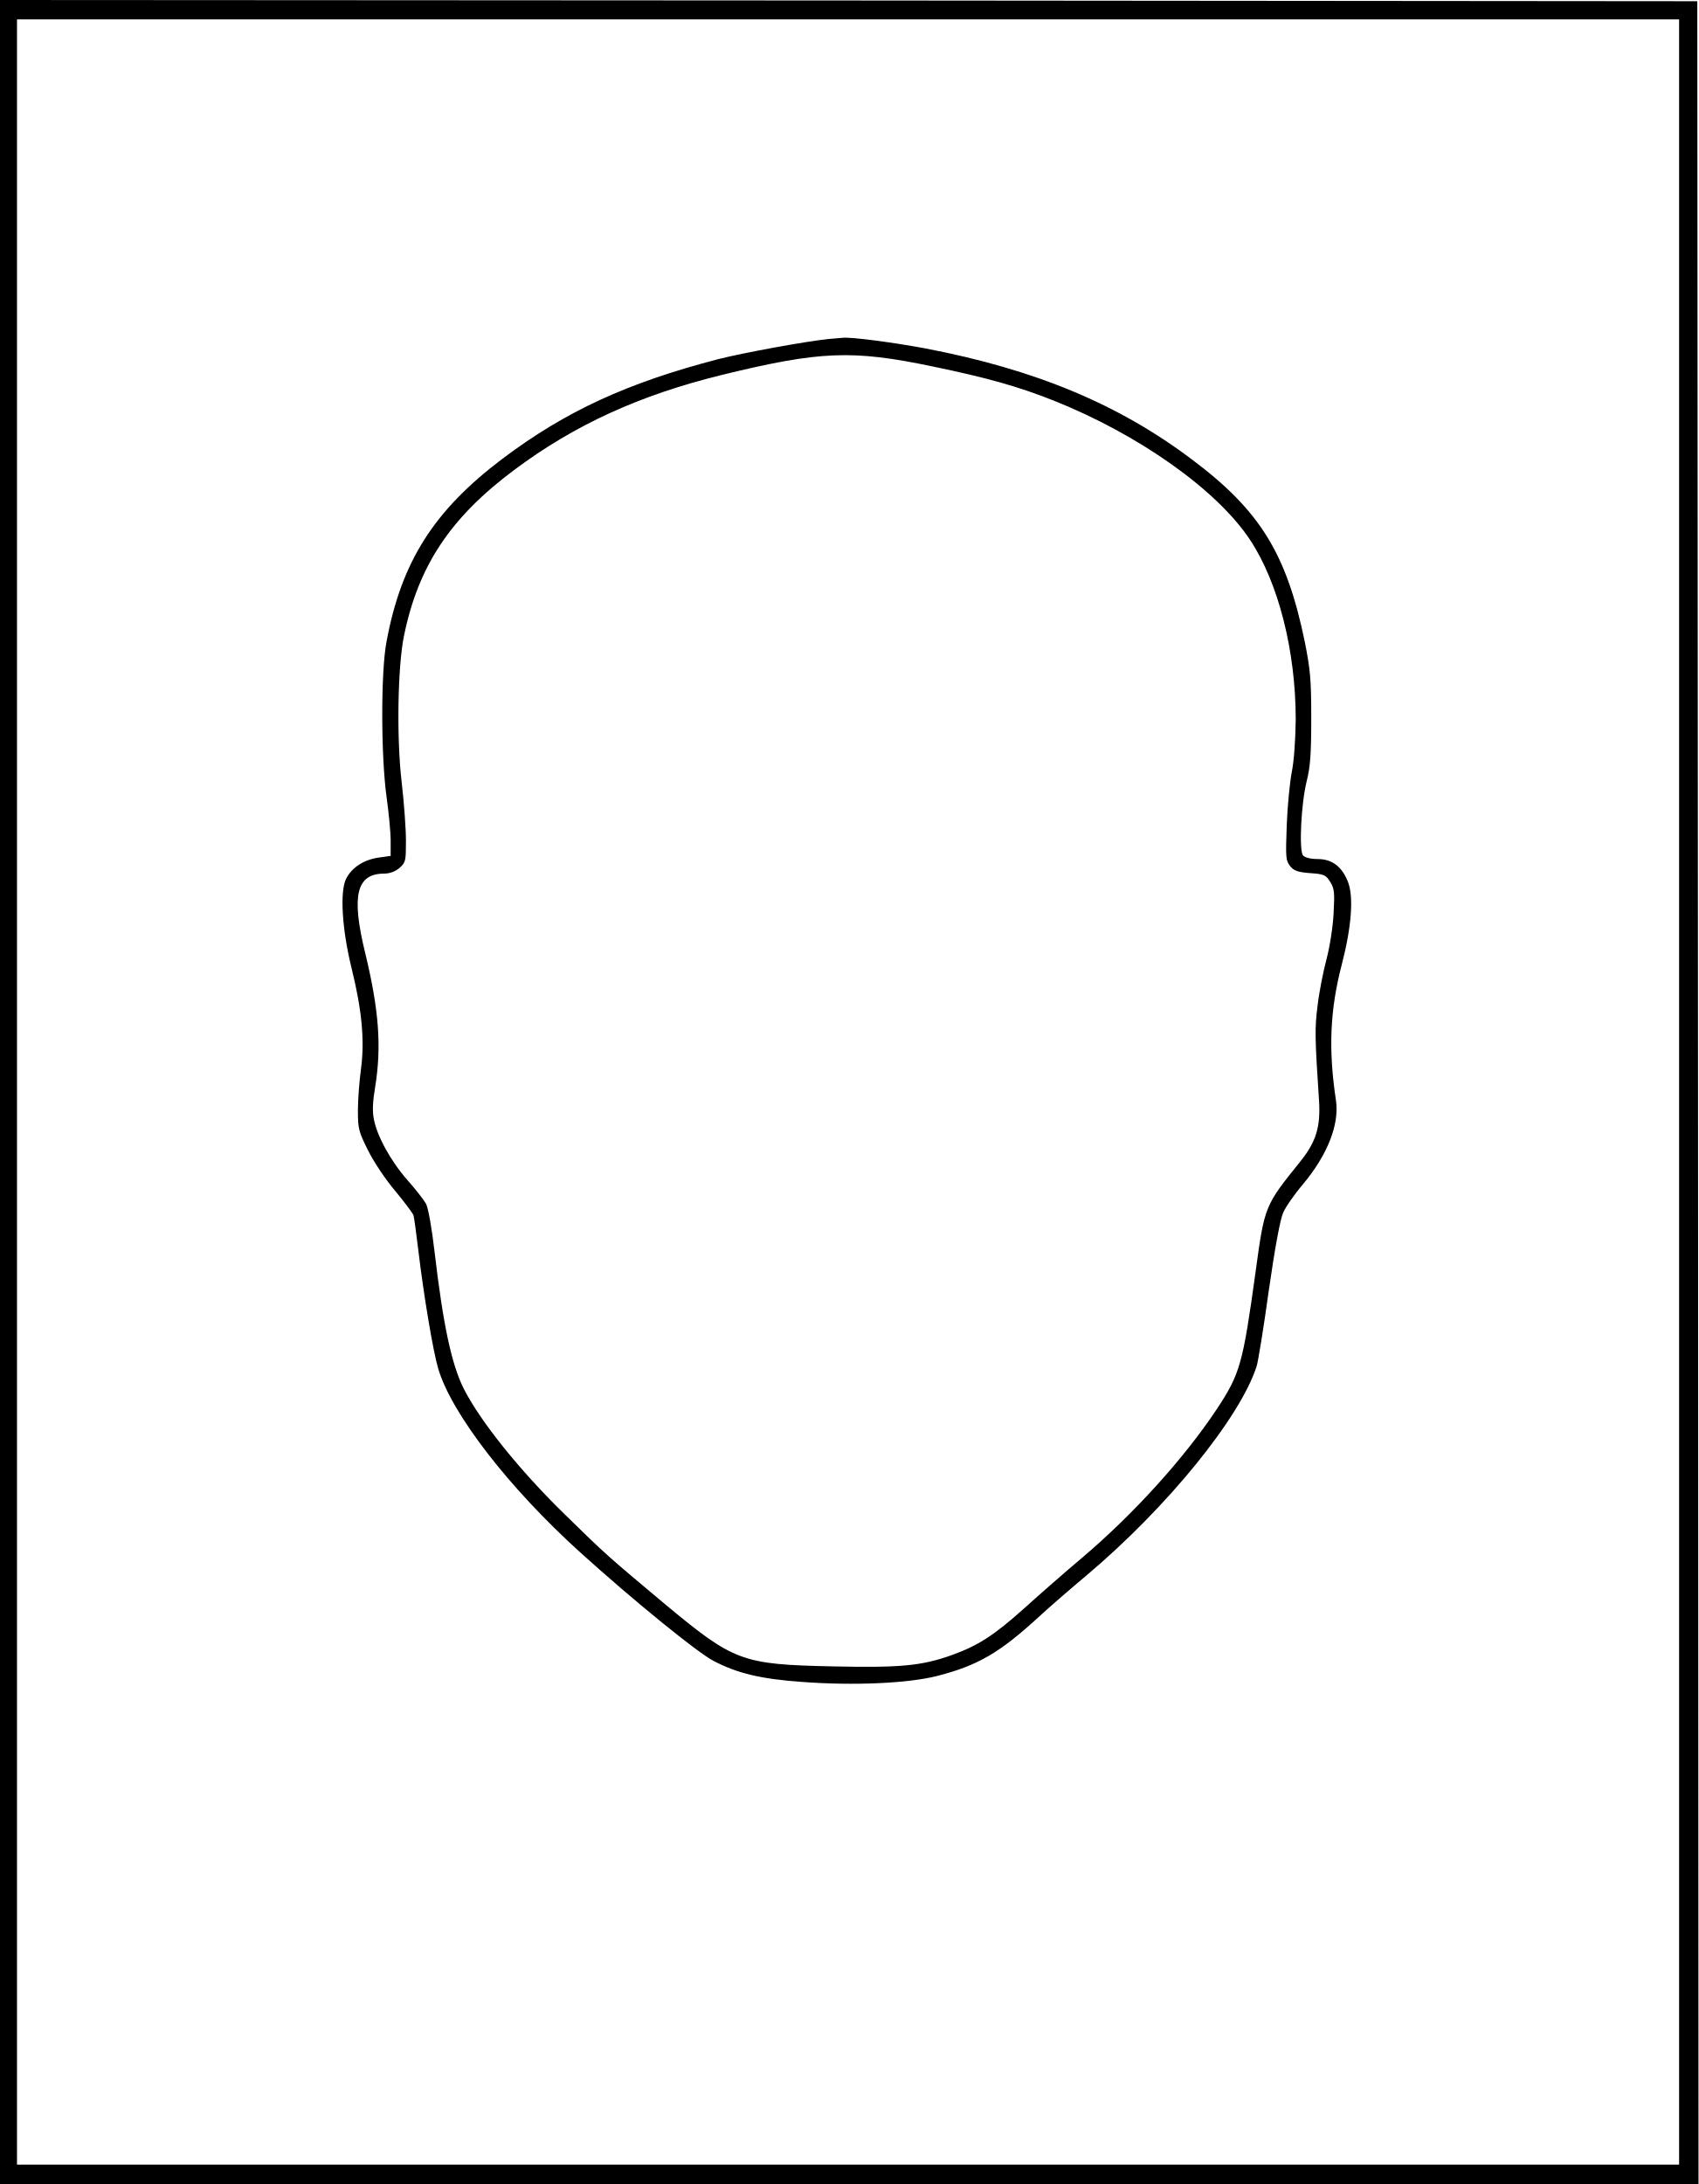
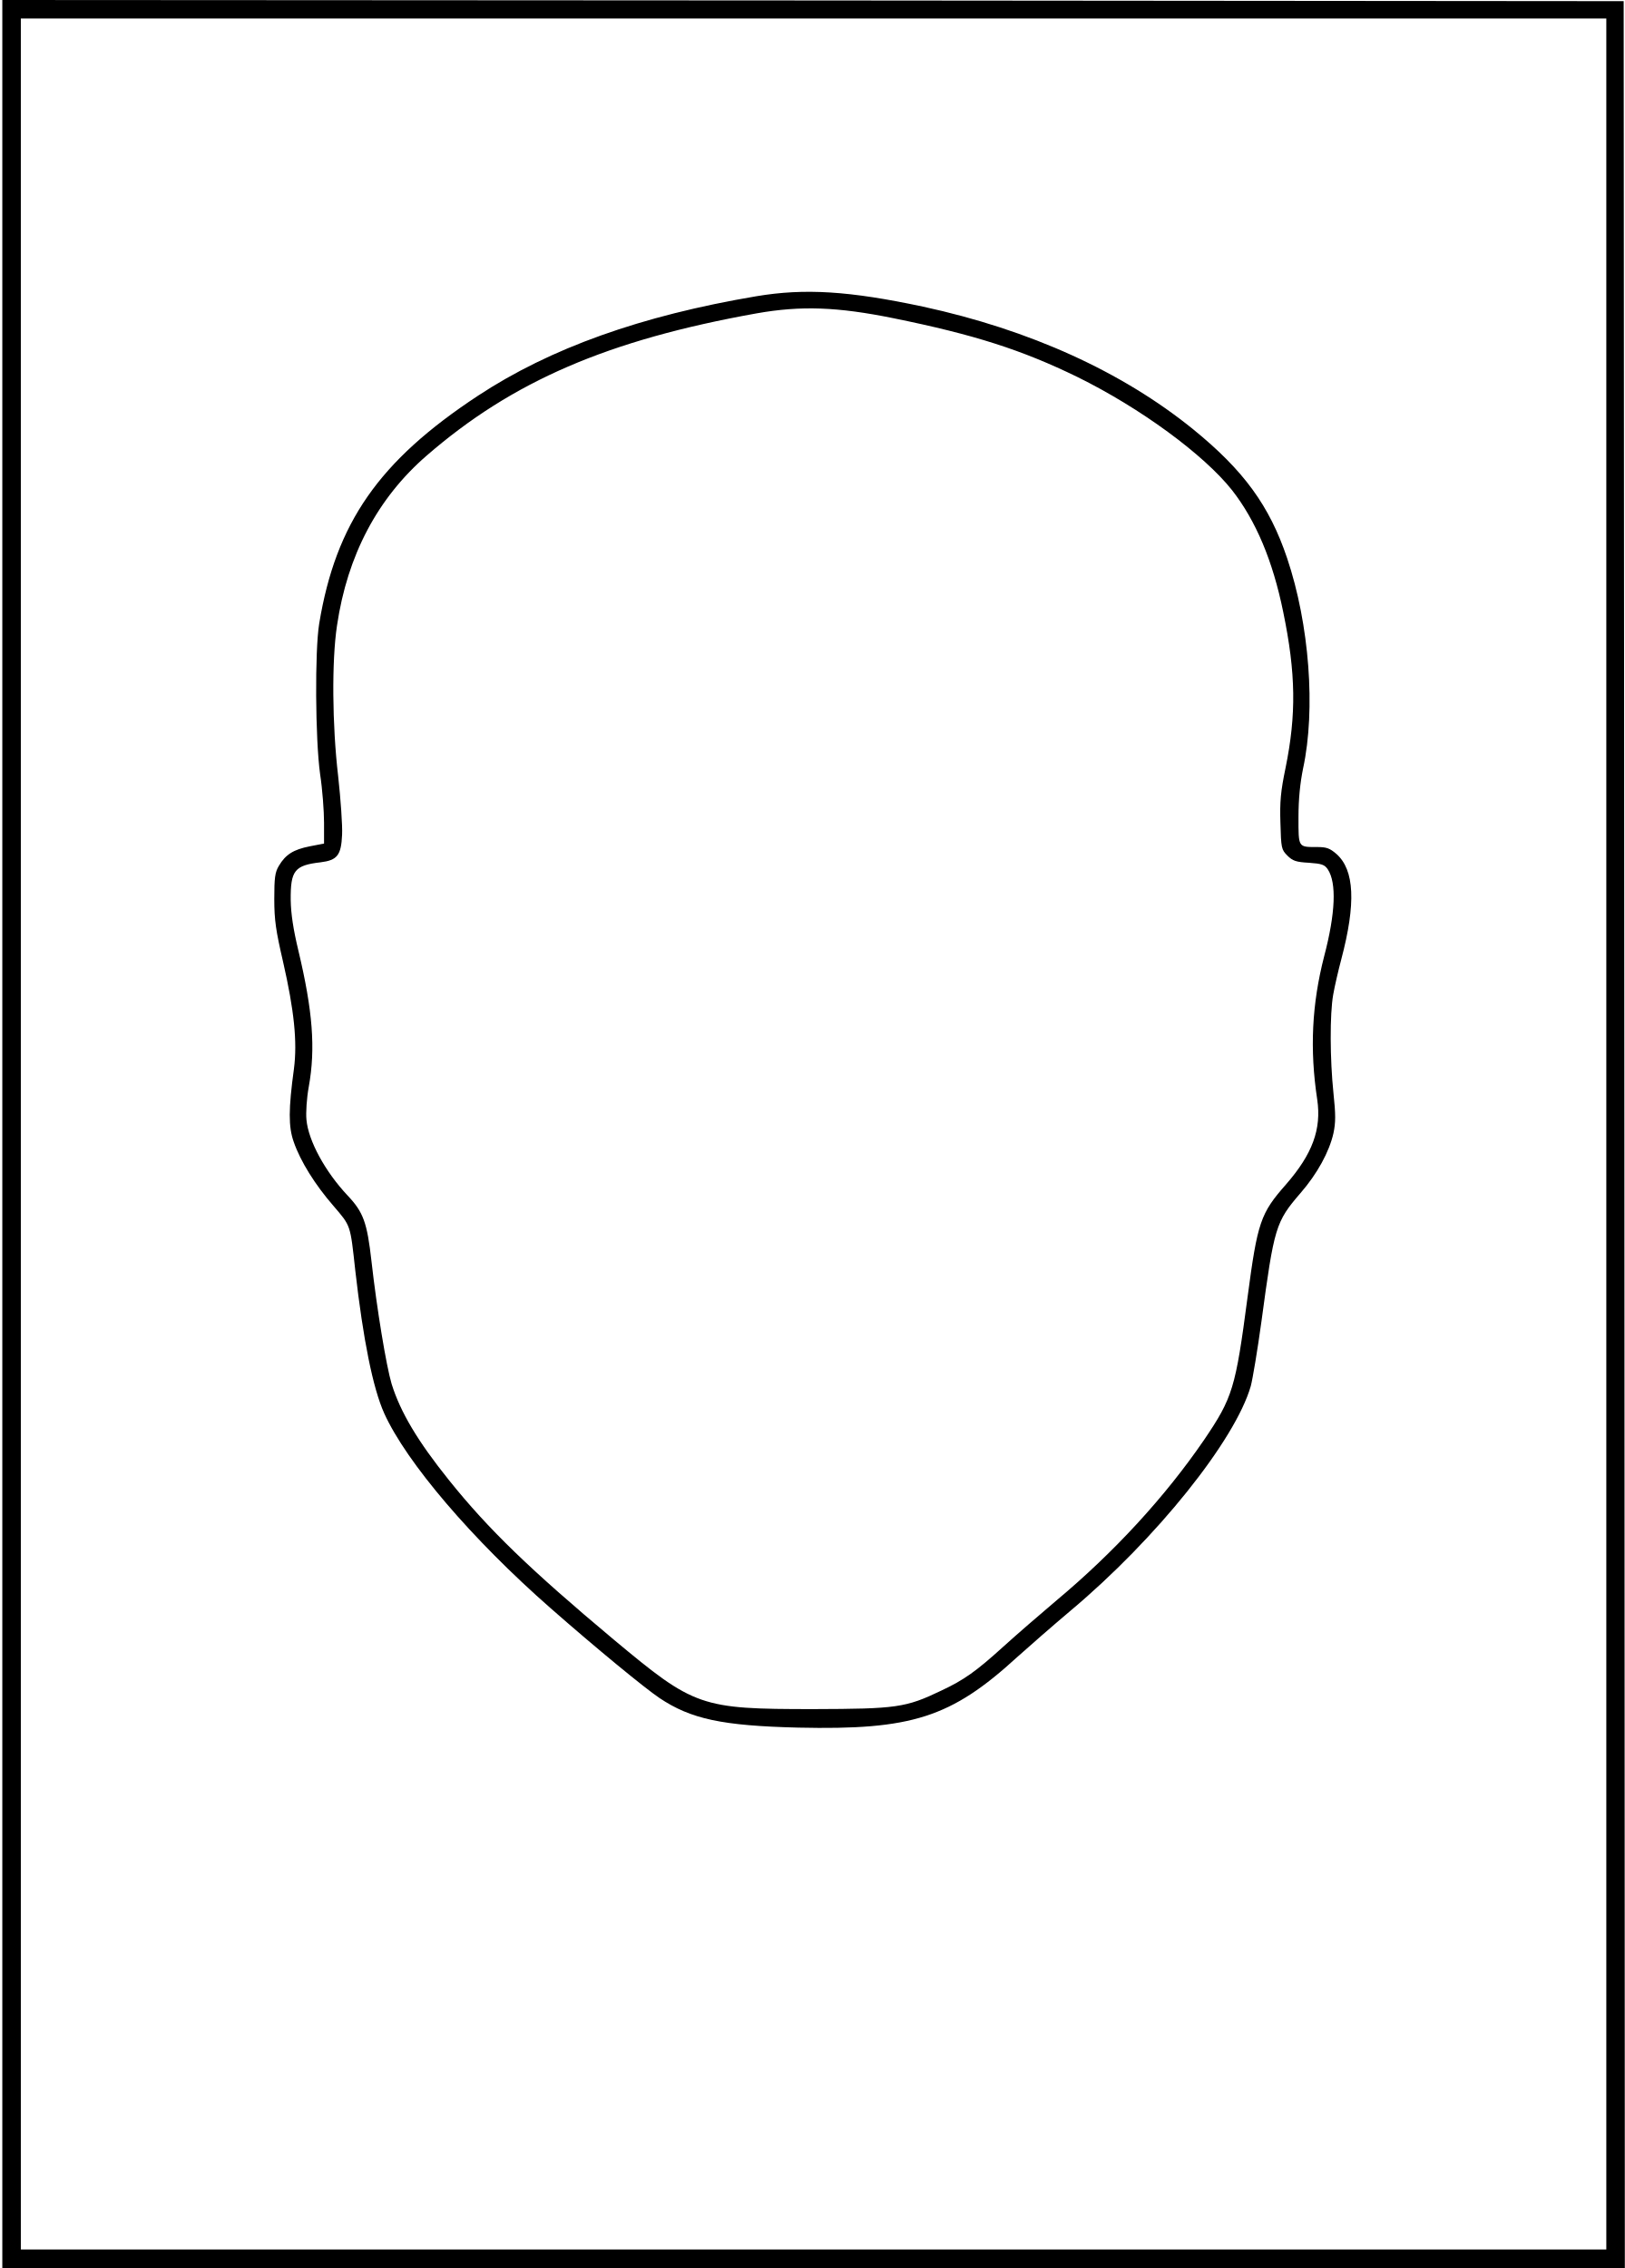
- <svg xmlns="http://www.w3.org/2000/svg" version="1.0" width="700pt" height="900pt" viewBox="0 0 700 900" preserveAspectRatio="xMidYMid meet">
-   <g transform="translate(0,900) scale(0.1,-0.1)" fill="#000000" stroke="none">
-     <path d="M0 4500 l0 -4500 3500 0 3500 0 -2 4497 -3 4498 -3497 3 -3498 2 0 -4500z m6920 0 l0 -4420 -3425 0 -3425 0 0 4420 0 4420 3425 0 3425 0 0 -4420z" />
-     <path d="M3415 7603 c-91 -9 -348 -56 -455 -83 -376 -98 -628 -214 -890 -411 -282 -213 -416 -424 -477 -753 -24 -124 -23 -473 0 -639 9 -65 17 -146 17 -181 l0 -63 -49 -7 c-60 -8 -110 -40 -134 -86 -27 -52 -18 -208 22 -370 43 -174 54 -298 39 -413 -7 -51 -13 -128 -13 -173 0 -75 3 -87 42 -165 24 -48 72 -120 112 -167 38 -46 72 -91 75 -100 3 -9 12 -78 21 -152 21 -176 60 -410 81 -480 55 -186 292 -492 585 -757 219 -198 482 -412 549 -447 97 -51 195 -75 365 -87 213 -16 435 -6 555 24 169 43 260 96 420 243 41 38 131 116 199 173 331 279 632 649 700 861 6 19 29 160 50 312 25 175 47 293 59 320 10 24 47 77 82 118 101 121 150 246 136 344 -32 212 -25 374 24 562 40 154 49 277 26 338 -25 65 -66 96 -126 96 -29 0 -52 6 -60 15 -17 21 -8 212 15 305 15 59 19 113 19 260 0 162 -4 201 -27 317 -75 362 -184 539 -464 749 -302 228 -645 371 -1098 458 -128 24 -307 48 -342 44 -10 -1 -36 -3 -58 -5z m428 -113 c227 -47 354 -83 500 -141 351 -140 673 -368 809 -574 117 -177 188 -458 188 -740 -1 -84 -7 -170 -16 -215 -8 -41 -18 -140 -21 -220 -5 -134 -4 -147 14 -169 16 -20 32 -25 82 -29 57 -4 65 -7 83 -36 17 -27 19 -43 14 -131 -3 -57 -16 -139 -30 -191 -13 -50 -30 -135 -36 -189 -12 -92 -11 -132 6 -390 7 -108 -12 -170 -76 -250 -148 -184 -148 -183 -185 -453 -53 -384 -64 -423 -161 -570 -136 -204 -343 -432 -554 -611 -69 -58 -175 -151 -236 -206 -128 -115 -194 -157 -303 -196 -124 -44 -212 -52 -489 -46 -375 8 -407 20 -692 257 -234 196 -245 205 -413 370 -183 178 -347 382 -415 516 -51 100 -86 266 -121 565 -11 96 -26 180 -35 198 -9 16 -43 60 -76 97 -69 78 -126 182 -139 251 -7 33 -5 74 5 133 27 166 16 318 -41 553 -58 237 -36 326 77 327 24 0 46 8 64 23 26 23 27 28 27 113 0 49 -8 159 -18 244 -21 181 -16 475 10 600 59 289 192 488 455 684 249 186 517 308 855 391 405 99 538 104 868 35z" />
+ <svg xmlns="http://www.w3.org/2000/svg" version="1.0" width="702pt" height="980pt" viewBox="0 0 702 980" preserveAspectRatio="xMidYMid meet">
+   <g transform="translate(0,980) scale(0.1,-0.1)" fill="#000000" stroke="none">
+     <path d="M10 4900 l0 -4900 3505 0 3505 0 -2 4898 -3 4897 -3502 3 -3503 2 0 -4900z m6930 0 l0 -4820 -3425 0 -3425 0 0 4820 0 4820 3425 0 3425 0 0 -4820z" />
+     <path d="M3268 8520 c-498 -84 -890 -224 -1203 -430 -428 -282 -614 -549 -686 -985 -19 -117 -17 -498 4 -650 10 -65 17 -160 17 -210 l0 -90 -62 -12 c-70 -14 -104 -35 -133 -84 -17 -28 -20 -52 -20 -144 0 -91 7 -137 38 -271 48 -210 62 -346 47 -462 -24 -175 -24 -251 -1 -316 29 -84 92 -185 172 -277 75 -88 72 -78 94 -279 34 -298 76 -508 125 -617 96 -212 379 -544 720 -843 197 -173 404 -343 469 -387 136 -91 271 -120 600 -128 490 -11 660 43 946 305 50 45 153 135 230 200 371 311 712 737 779 971 8 30 29 155 46 279 55 408 61 430 169 555 72 83 124 178 142 258 10 47 10 81 0 175 -15 144 -16 340 -1 424 6 35 22 104 35 153 64 242 57 386 -21 455 -29 25 -43 30 -84 30 -82 0 -80 -3 -80 129 0 78 7 147 20 211 55 255 27 623 -69 908 -76 226 -187 379 -406 557 -307 249 -706 430 -1167 530 -319 68 -511 80 -720 45z m592 -95 c350 -71 555 -137 795 -254 272 -134 546 -335 668 -489 103 -132 176 -305 221 -526 55 -266 57 -444 10 -675 -21 -101 -25 -146 -22 -237 3 -108 4 -115 30 -141 23 -23 38 -28 93 -31 56 -4 68 -8 82 -29 38 -58 33 -189 -16 -375 -53 -206 -63 -402 -30 -619 19 -129 -21 -236 -135 -367 -110 -125 -123 -162 -166 -487 -52 -394 -64 -434 -188 -617 -167 -244 -387 -484 -637 -693 -71 -60 -175 -150 -230 -200 -118 -107 -170 -144 -268 -190 -154 -74 -194 -79 -552 -80 -489 0 -514 9 -863 300 -362 303 -542 477 -712 689 -135 168 -210 294 -248 416 -23 77 -64 325 -87 530 -19 168 -35 212 -103 284 -97 103 -170 237 -178 328 -3 29 1 93 10 142 30 166 17 329 -45 589 -22 92 -32 158 -33 218 -1 127 16 150 129 163 72 9 89 30 93 119 2 39 -6 153 -17 253 -26 222 -28 499 -5 651 45 304 175 550 387 734 371 322 784 500 1426 615 192 34 350 28 591 -21z" />
  </g>
</svg>
